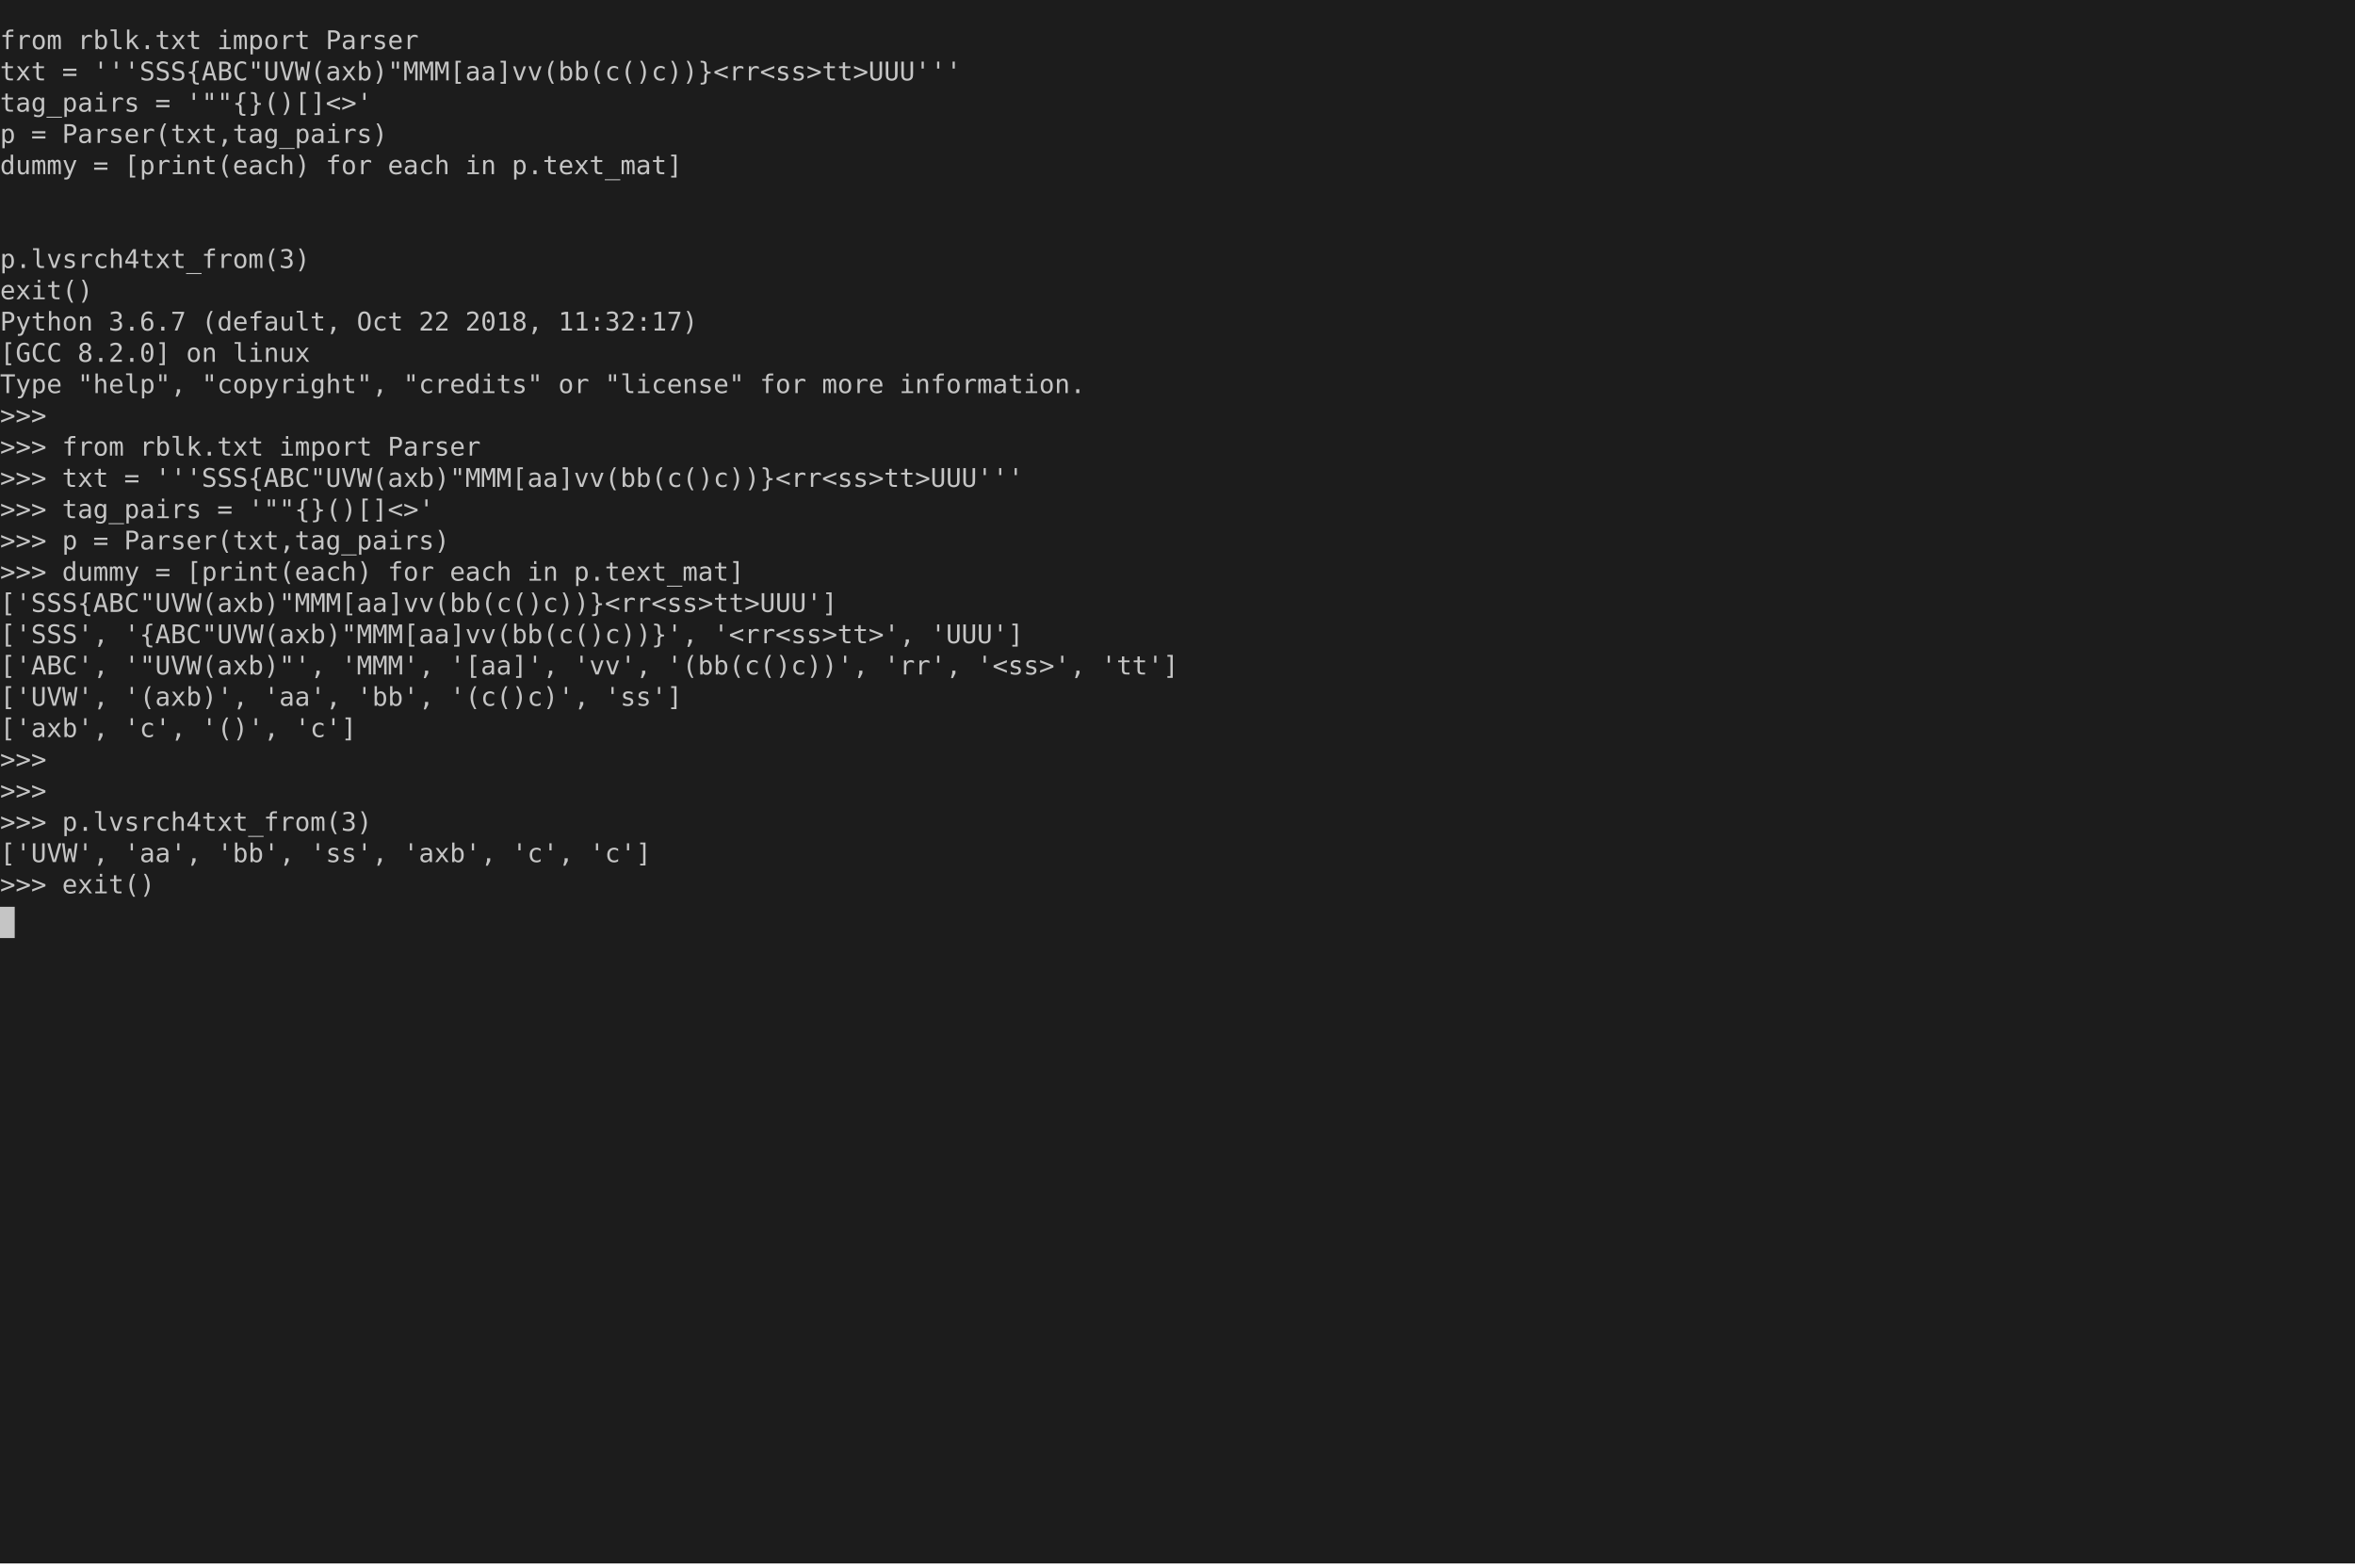
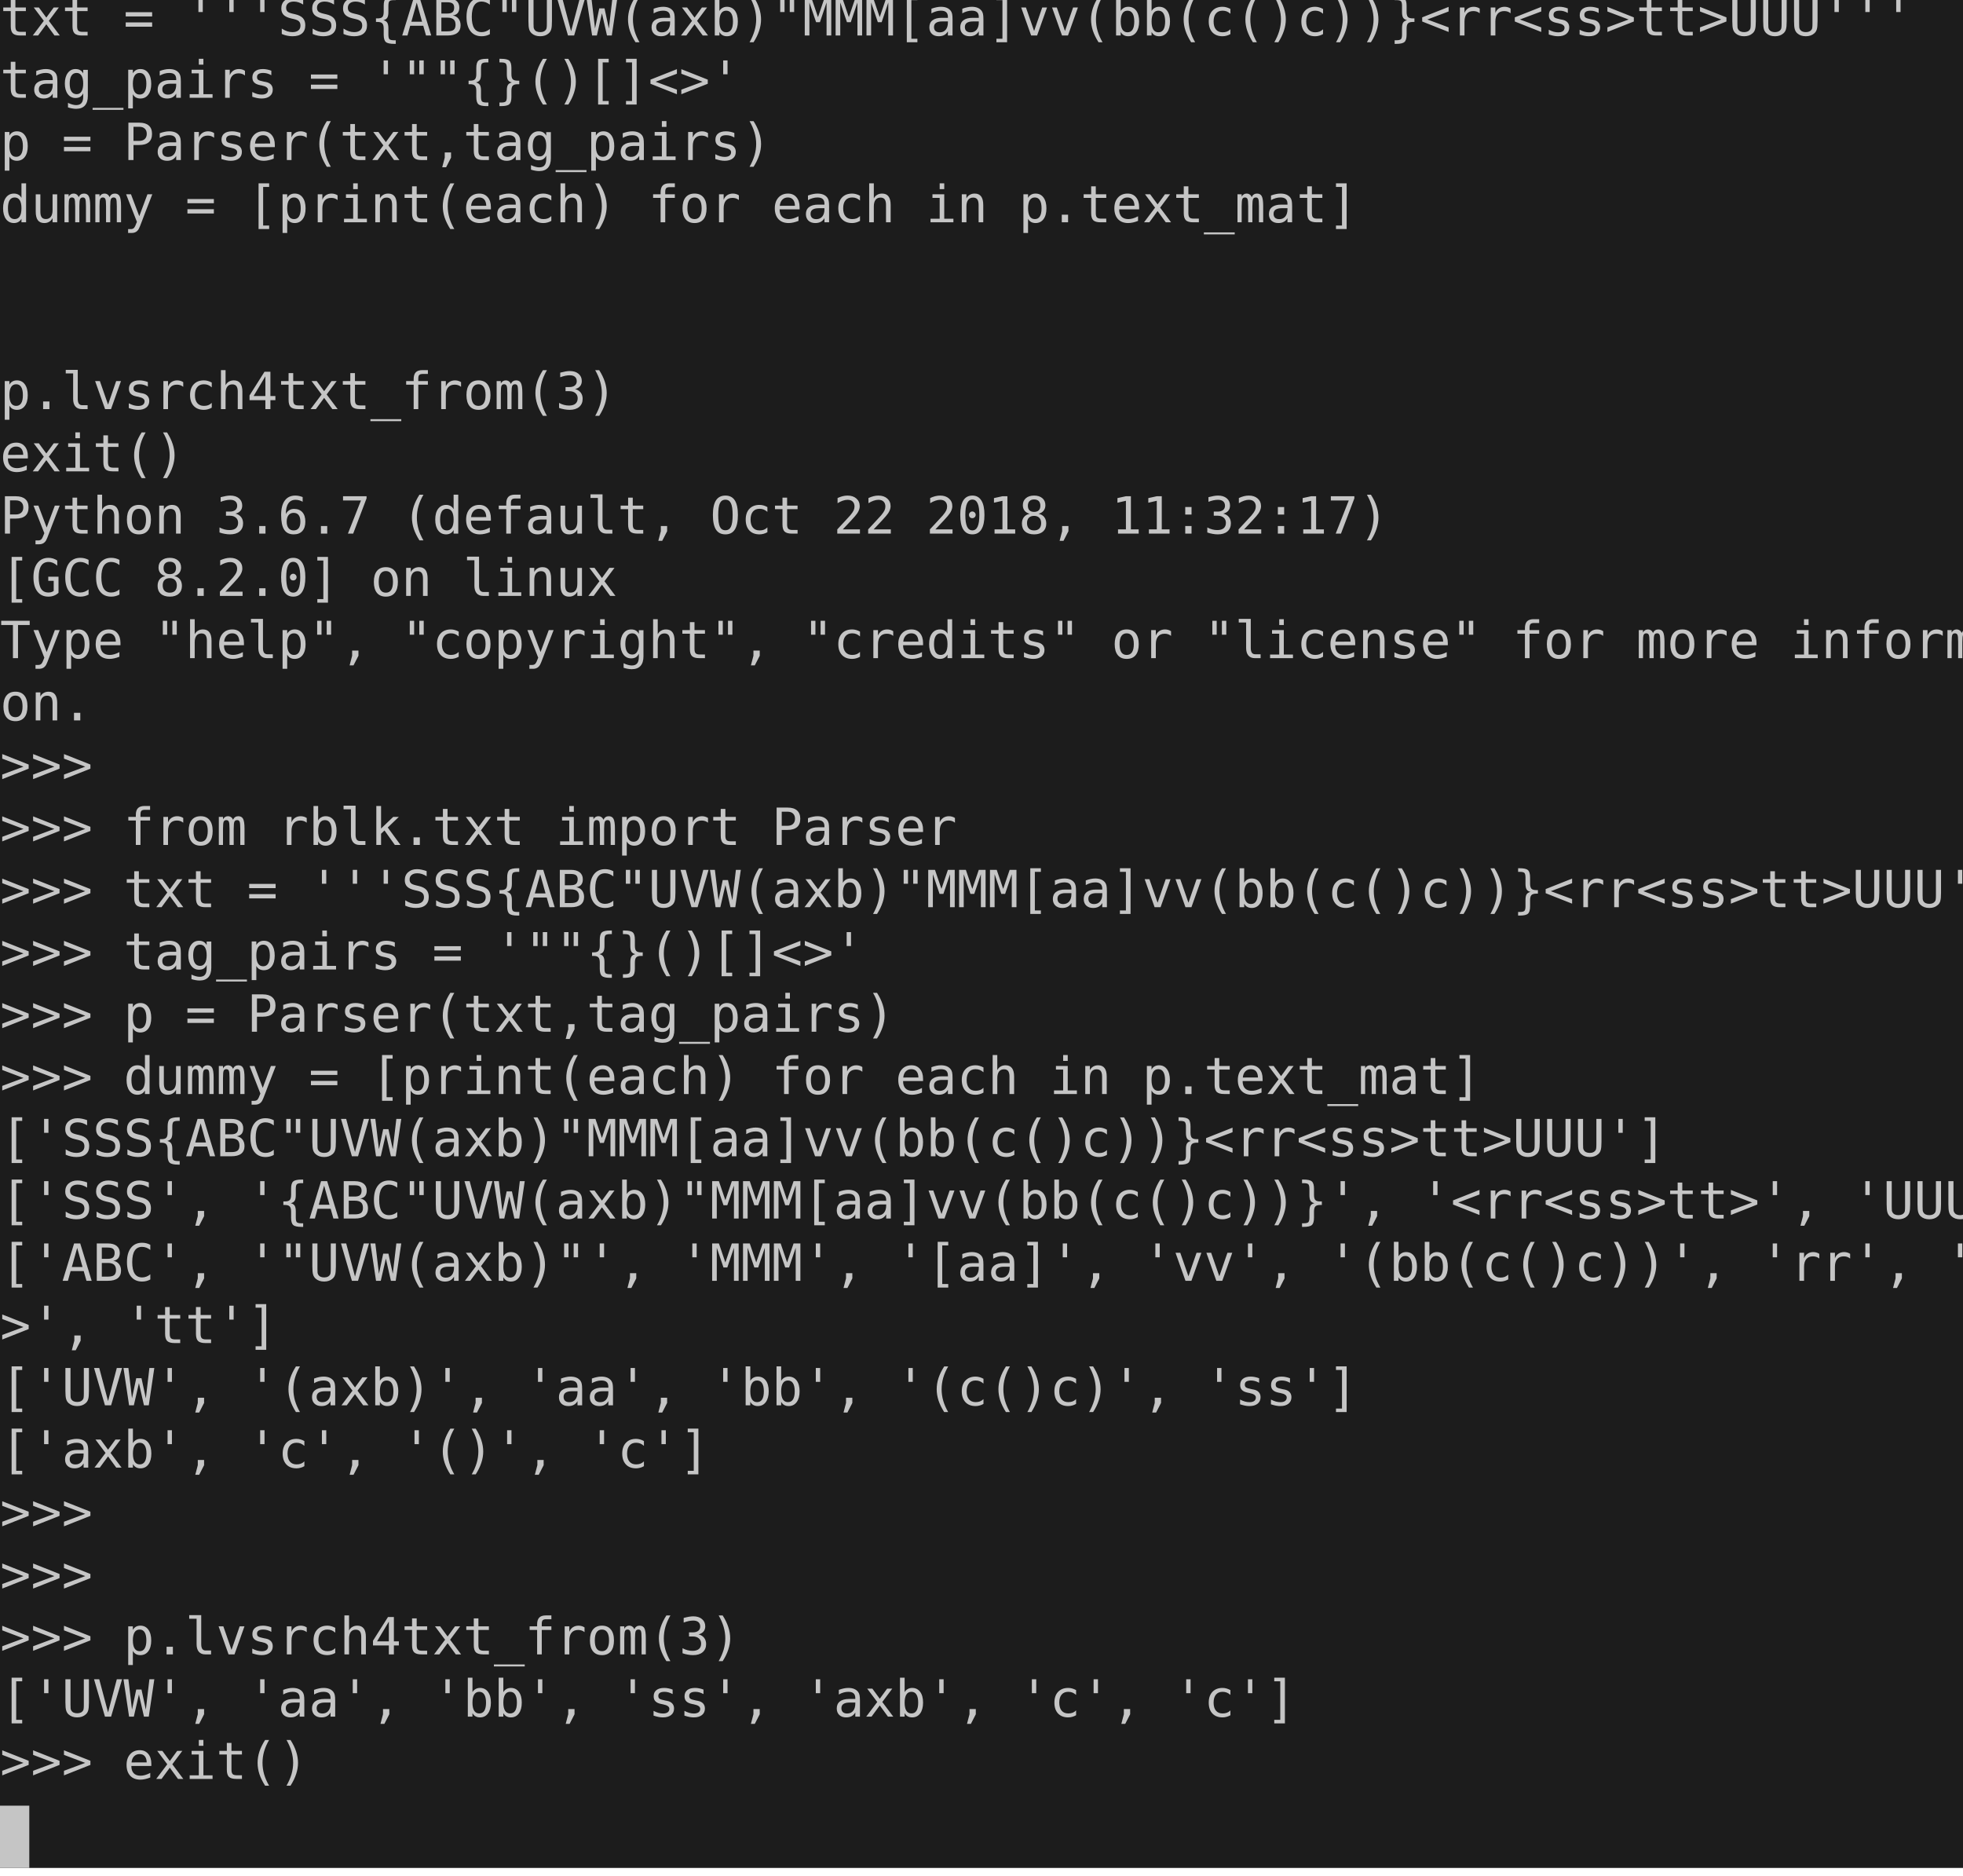
- <svg xmlns="http://www.w3.org/2000/svg" xmlns:ns1="https://github.com/nbedos/termtosvg" xmlns:xlink="http://www.w3.org/1999/xlink" id="terminal" baseProfile="full" viewBox="0 0 1280 852" width="1280" version="1.1">
+ <svg xmlns="http://www.w3.org/2000/svg" xmlns:ns1="https://github.com/nbedos/termtosvg" xmlns:xlink="http://www.w3.org/1999/xlink" id="terminal" baseProfile="full" viewBox="0 0 536 512" width="536" version="1.1">
  <defs>
    <ns1:template_settings>
-       <ns1:screen_geometry columns="160" rows="50" />
+       <ns1:screen_geometry columns="67" rows="30" />
    </ns1:template_settings>
    <style type="text/css" id="generated-style">#screen {
                font-family: 'DejaVu Sans Mono', monospace;
                font-style: normal;
                font-size: 14px;
            }

        text {
            dominant-baseline: text-before-edge;
            white-space: pre;
        }</style>
    <style type="text/css" id="user-style">
            /* gjm8 color theme (source: https://terminal.sexy/) */
            .foreground {fill: #c5c5c5;}
            .background {fill: #1c1c1c;}
            .color0 {fill: #1c1c1c;}
            .color1 {fill: #ff005b;}
            .color2 {fill: #cee318;}
            .color3 {fill: #ffe755;}
            .color4 {fill: #048ac7;}
            .color5 {fill: #833c9f;}
            .color6 {fill: #0ac1cd;}
            .color7 {fill: #e5e5e5;}
            .color8 {fill: #1c1c1c;}
            .color9 {fill: #ff005b;}
            .color10 {fill: #cee318;}
            .color11 {fill: #ffe755;}
            .color12 {fill: #048ac7;}
            .color13 {fill: #833c9f;}
            .color14 {fill: #0ac1cd;}
            .color15 {fill: #e5e5e5;}
        </style>
  </defs>
-   <svg id="screen" width="1280" viewBox="0 0 1280 850" preserveAspectRatio="xMidYMin meet">
+   <svg id="screen" width="536" viewBox="0 0 536 510" preserveAspectRatio="xMidYMin meet">
    <rect class="background" height="100%" width="100%" x="0" y="0" />
    <defs>
      <g id="g1">
-         <text class="foreground" textLength="216" x="0">from rblk.txt import Parser</text>
+         <text class="foreground" textLength="496" x="0">txt = '''SSS{ABC"UVW(axb)"MMM[aa]vv(bb(c()c))}&lt;rr&lt;ss&gt;tt&gt;UUU'''</text>
      </g>
      <g id="g2">
-         <text class="foreground" textLength="496" x="0">txt = '''SSS{ABC"UVW(axb)"MMM[aa]vv(bb(c()c))}&lt;rr&lt;ss&gt;tt&gt;UUU'''</text>
+         <text class="foreground" textLength="192" x="0">tag_pairs = '""{}()[]&lt;&gt;'</text>
      </g>
      <g id="g3">
-         <text class="foreground" textLength="192" x="0">tag_pairs = '""{}()[]&lt;&gt;'</text>
+         <text class="foreground" textLength="200" x="0">p = Parser(txt,tag_pairs)</text>
      </g>
      <g id="g4">
-         <text class="foreground" textLength="200" x="0">p = Parser(txt,tag_pairs)</text>
+         <text class="foreground" textLength="352" x="0">dummy = [print(each) for each in p.text_mat]</text>
      </g>
      <g id="g5">
-         <text class="foreground" textLength="352" x="0">dummy = [print(each) for each in p.text_mat]</text>
+         <text class="foreground" textLength="160" x="0">p.lvsrch4txt_from(3)</text>
      </g>
      <g id="g6">
-         <text class="foreground" textLength="160" x="0">p.lvsrch4txt_from(3)</text>
+         <text class="foreground" textLength="48" x="0">exit()</text>
      </g>
      <g id="g7">
-         <text class="foreground" textLength="48" x="0">exit()</text>
+         <text class="foreground" textLength="368" x="0">Python 3.6.7 (default, Oct 22 2018, 11:32:17) </text>
      </g>
      <g id="g8">
-         <text class="foreground" textLength="368" x="0">Python 3.6.7 (default, Oct 22 2018, 11:32:17) </text>
+         <text class="foreground" textLength="160" x="0">[GCC 8.2.0] on linux</text>
      </g>
      <g id="g9">
-         <text class="foreground" textLength="160" x="0">[GCC 8.2.0] on linux</text>
+         <text class="foreground" textLength="536" x="0">Type "help", "copyright", "credits" or "license" for more informati</text>
      </g>
      <g id="g10">
-         <text class="foreground" textLength="560" x="0">Type "help", "copyright", "credits" or "license" for more information.</text>
+         <text class="foreground" textLength="24" x="0">on.</text>
      </g>
      <g id="g11">
        <text class="foreground" textLength="32" x="0">&gt;&gt;&gt; </text>
      </g>
      <g id="g12">
        <text class="foreground" textLength="248" x="0">&gt;&gt;&gt; from rblk.txt import Parser</text>
      </g>
      <g id="g13">
+         <text class="foreground" textLength="528" x="0">&gt;&gt;&gt; txt = '''SSS{ABC"UVW(axb)"MMM[aa]vv(bb(c()c))}&lt;rr&lt;ss&gt;tt&gt;UUU'''</text>
+       </g>
+       <g id="g14">
        <text class="foreground" textLength="224" x="0">&gt;&gt;&gt; tag_pairs = '""{}()[]&lt;&gt;'</text>
      </g>
-       <g id="g14">
+       <g id="g15">
        <text class="foreground" textLength="232" x="0">&gt;&gt;&gt; p = Parser(txt,tag_pairs)</text>
-       </g>
-       <g id="g15">
-         <text class="foreground" textLength="528" x="0">&gt;&gt;&gt; txt = '''SSS{ABC"UVW(axb)"MMM[aa]vv(bb(c()c))}&lt;rr&lt;ss&gt;tt&gt;UUU'''</text>
      </g>
      <g id="g16">
        <text class="foreground" textLength="384" x="0">&gt;&gt;&gt; dummy = [print(each) for each in p.text_mat]</text>
      </g>
      <g id="g17">
        <text class="foreground" textLength="432" x="0">['SSS{ABC"UVW(axb)"MMM[aa]vv(bb(c()c))}&lt;rr&lt;ss&gt;tt&gt;UUU']</text>
      </g>
      <g id="g18">
        <text class="foreground" textLength="528" x="0">['SSS', '{ABC"UVW(axb)"MMM[aa]vv(bb(c()c))}', '&lt;rr&lt;ss&gt;tt&gt;', 'UUU']</text>
      </g>
      <g id="g19">
-         <text class="foreground" textLength="608" x="0">['ABC', '"UVW(axb)"', 'MMM', '[aa]', 'vv', '(bb(c()c))', 'rr', '&lt;ss&gt;', 'tt']</text>
+         <text class="foreground" textLength="536" x="0">['ABC', '"UVW(axb)"', 'MMM', '[aa]', 'vv', '(bb(c()c))', 'rr', '&lt;ss</text>
      </g>
      <g id="g20">
+         <text class="foreground" textLength="72" x="0">&gt;', 'tt']</text>
+       </g>
+       <g id="g21">
        <text class="foreground" textLength="352" x="0">['UVW', '(axb)', 'aa', 'bb', '(c()c)', 'ss']</text>
      </g>
-       <g id="g21">
+       <g id="g22">
        <text class="foreground" textLength="184" x="0">['axb', 'c', '()', 'c']</text>
      </g>
-       <g id="g22">
+       <g id="g23">
        <text class="foreground" textLength="192" x="0">&gt;&gt;&gt; p.lvsrch4txt_from(3)</text>
      </g>
-       <g id="g23">
+       <g id="g24">
        <text class="foreground" textLength="336" x="0">['UVW', 'aa', 'bb', 'ss', 'axb', 'c', 'c']</text>
      </g>
-       <g id="g24">
+       <g id="g25">
        <text class="foreground" textLength="80" x="0">&gt;&gt;&gt; exit()</text>
      </g>
-       <g id="g25">
+       <g id="g26">
        <text class="background" textLength="8" x="0"> </text>
      </g>
    </defs>
    <g>
-       <use y="17" xlink:href="#g1" />
-       <use y="34" xlink:href="#g2" />
-       <use y="51" xlink:href="#g3" />
-       <use y="68" xlink:href="#g4" />
-       <use y="85" xlink:href="#g5" />
-       <use y="136" xlink:href="#g6" />
-       <use y="153" xlink:href="#g7" />
-       <use y="170" xlink:href="#g8" />
-       <use y="187" xlink:href="#g9" />
-       <use y="204" xlink:href="#g10" />
-       <use y="221" xlink:href="#g11" />
-       <use y="238" xlink:href="#g12" />
-       <use y="272" xlink:href="#g13" />
-       <use y="289" xlink:href="#g14" />
-       <use y="255" xlink:href="#g15" />
-       <use y="306" xlink:href="#g16" />
-       <use y="323" xlink:href="#g17" />
-       <use y="340" xlink:href="#g18" />
-       <use y="357" xlink:href="#g19" />
-       <use y="374" xlink:href="#g20" />
-       <use y="391" xlink:href="#g21" />
+       <use y="0" xlink:href="#g1" />
+       <use y="17" xlink:href="#g2" />
+       <use y="34" xlink:href="#g3" />
+       <use y="51" xlink:href="#g4" />
+       <use y="102" xlink:href="#g5" />
+       <use y="119" xlink:href="#g6" />
+       <use y="136" xlink:href="#g7" />
+       <use y="153" xlink:href="#g8" />
+       <use y="170" xlink:href="#g9" />
+       <use y="187" xlink:href="#g10" />
+       <use y="204" xlink:href="#g11" />
+       <use y="221" xlink:href="#g12" />
+       <use y="238" xlink:href="#g13" />
+       <use y="255" xlink:href="#g14" />
+       <use y="272" xlink:href="#g15" />
+       <use y="289" xlink:href="#g16" />
+       <use y="306" xlink:href="#g17" />
+       <use y="323" xlink:href="#g18" />
+       <use y="340" xlink:href="#g19" />
+       <use y="357" xlink:href="#g20" />
+       <use y="374" xlink:href="#g21" />
+       <use y="391" xlink:href="#g22" />
      <use y="408" xlink:href="#g11" />
      <use y="425" xlink:href="#g11" />
-       <use y="442" xlink:href="#g22" />
-       <use y="459" xlink:href="#g23" />
-       <use y="476" xlink:href="#g24" />
+       <use y="442" xlink:href="#g23" />
+       <use y="459" xlink:href="#g24" />
+       <use y="476" xlink:href="#g25" />
      <rect class="foreground" height="17" width="8" x="0" y="493" />
-       <use y="493" xlink:href="#g25" />
+       <use y="493" xlink:href="#g26" />
    </g>
  </svg>
</svg>
